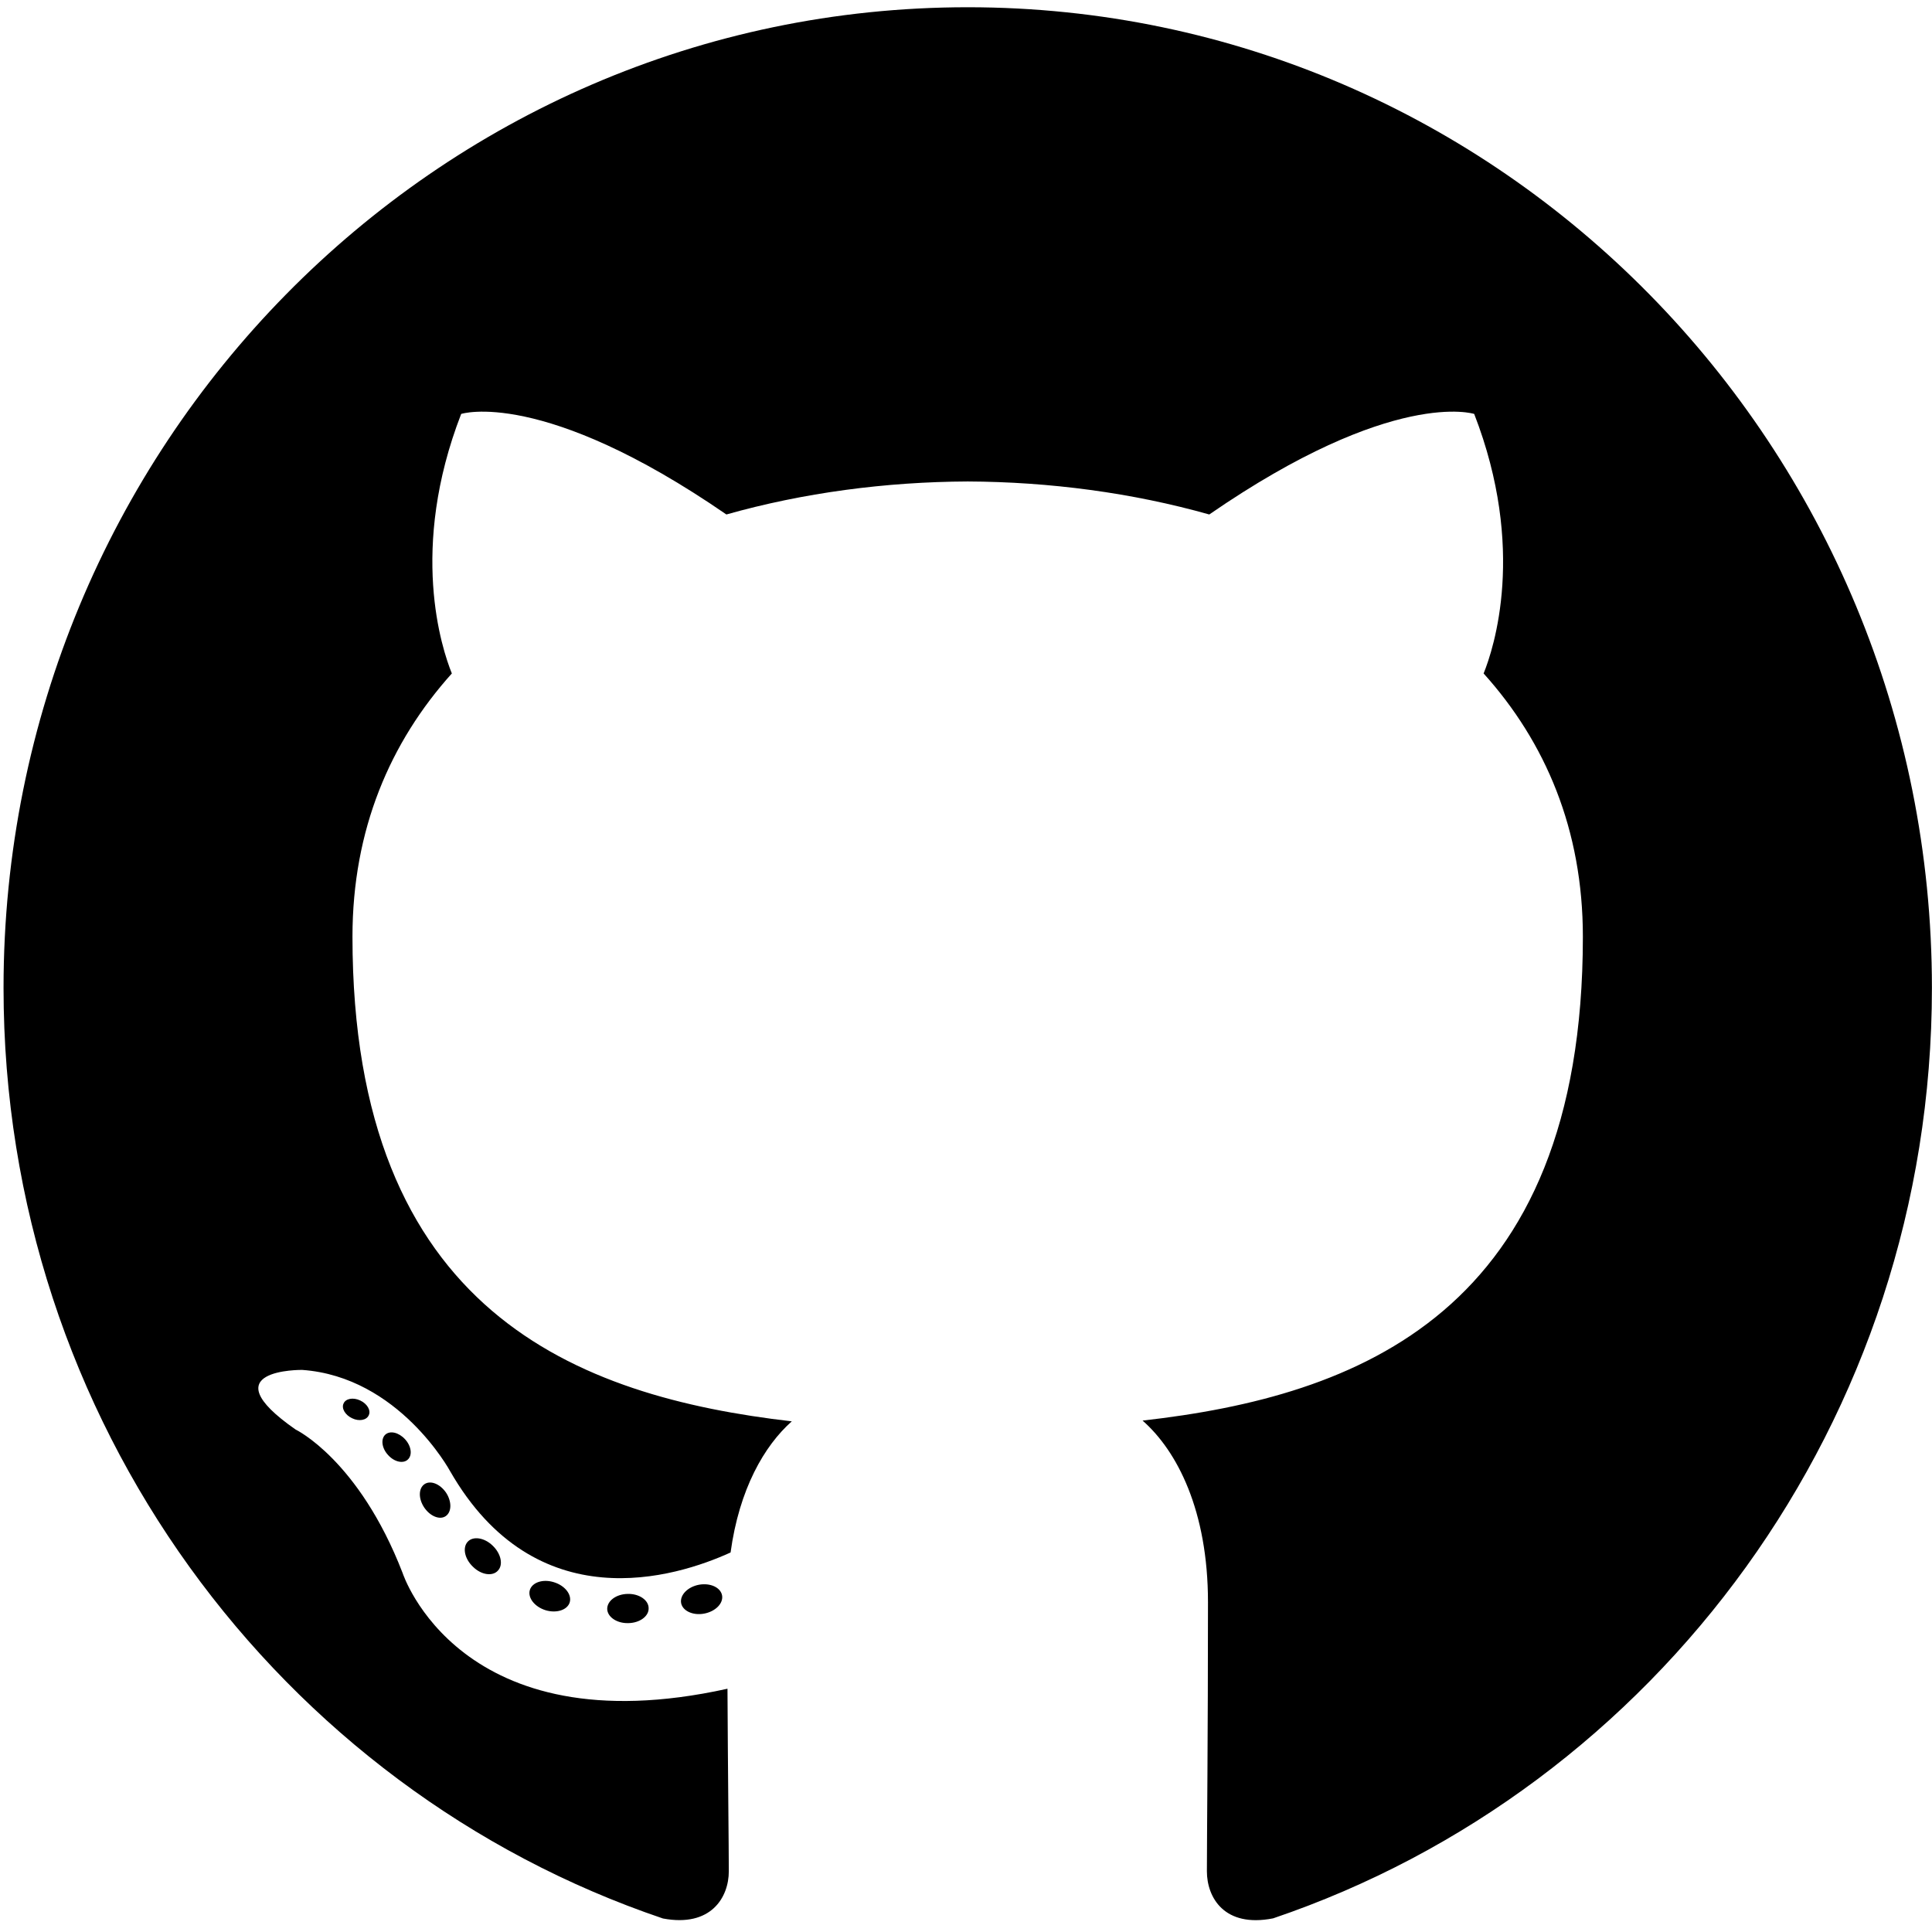
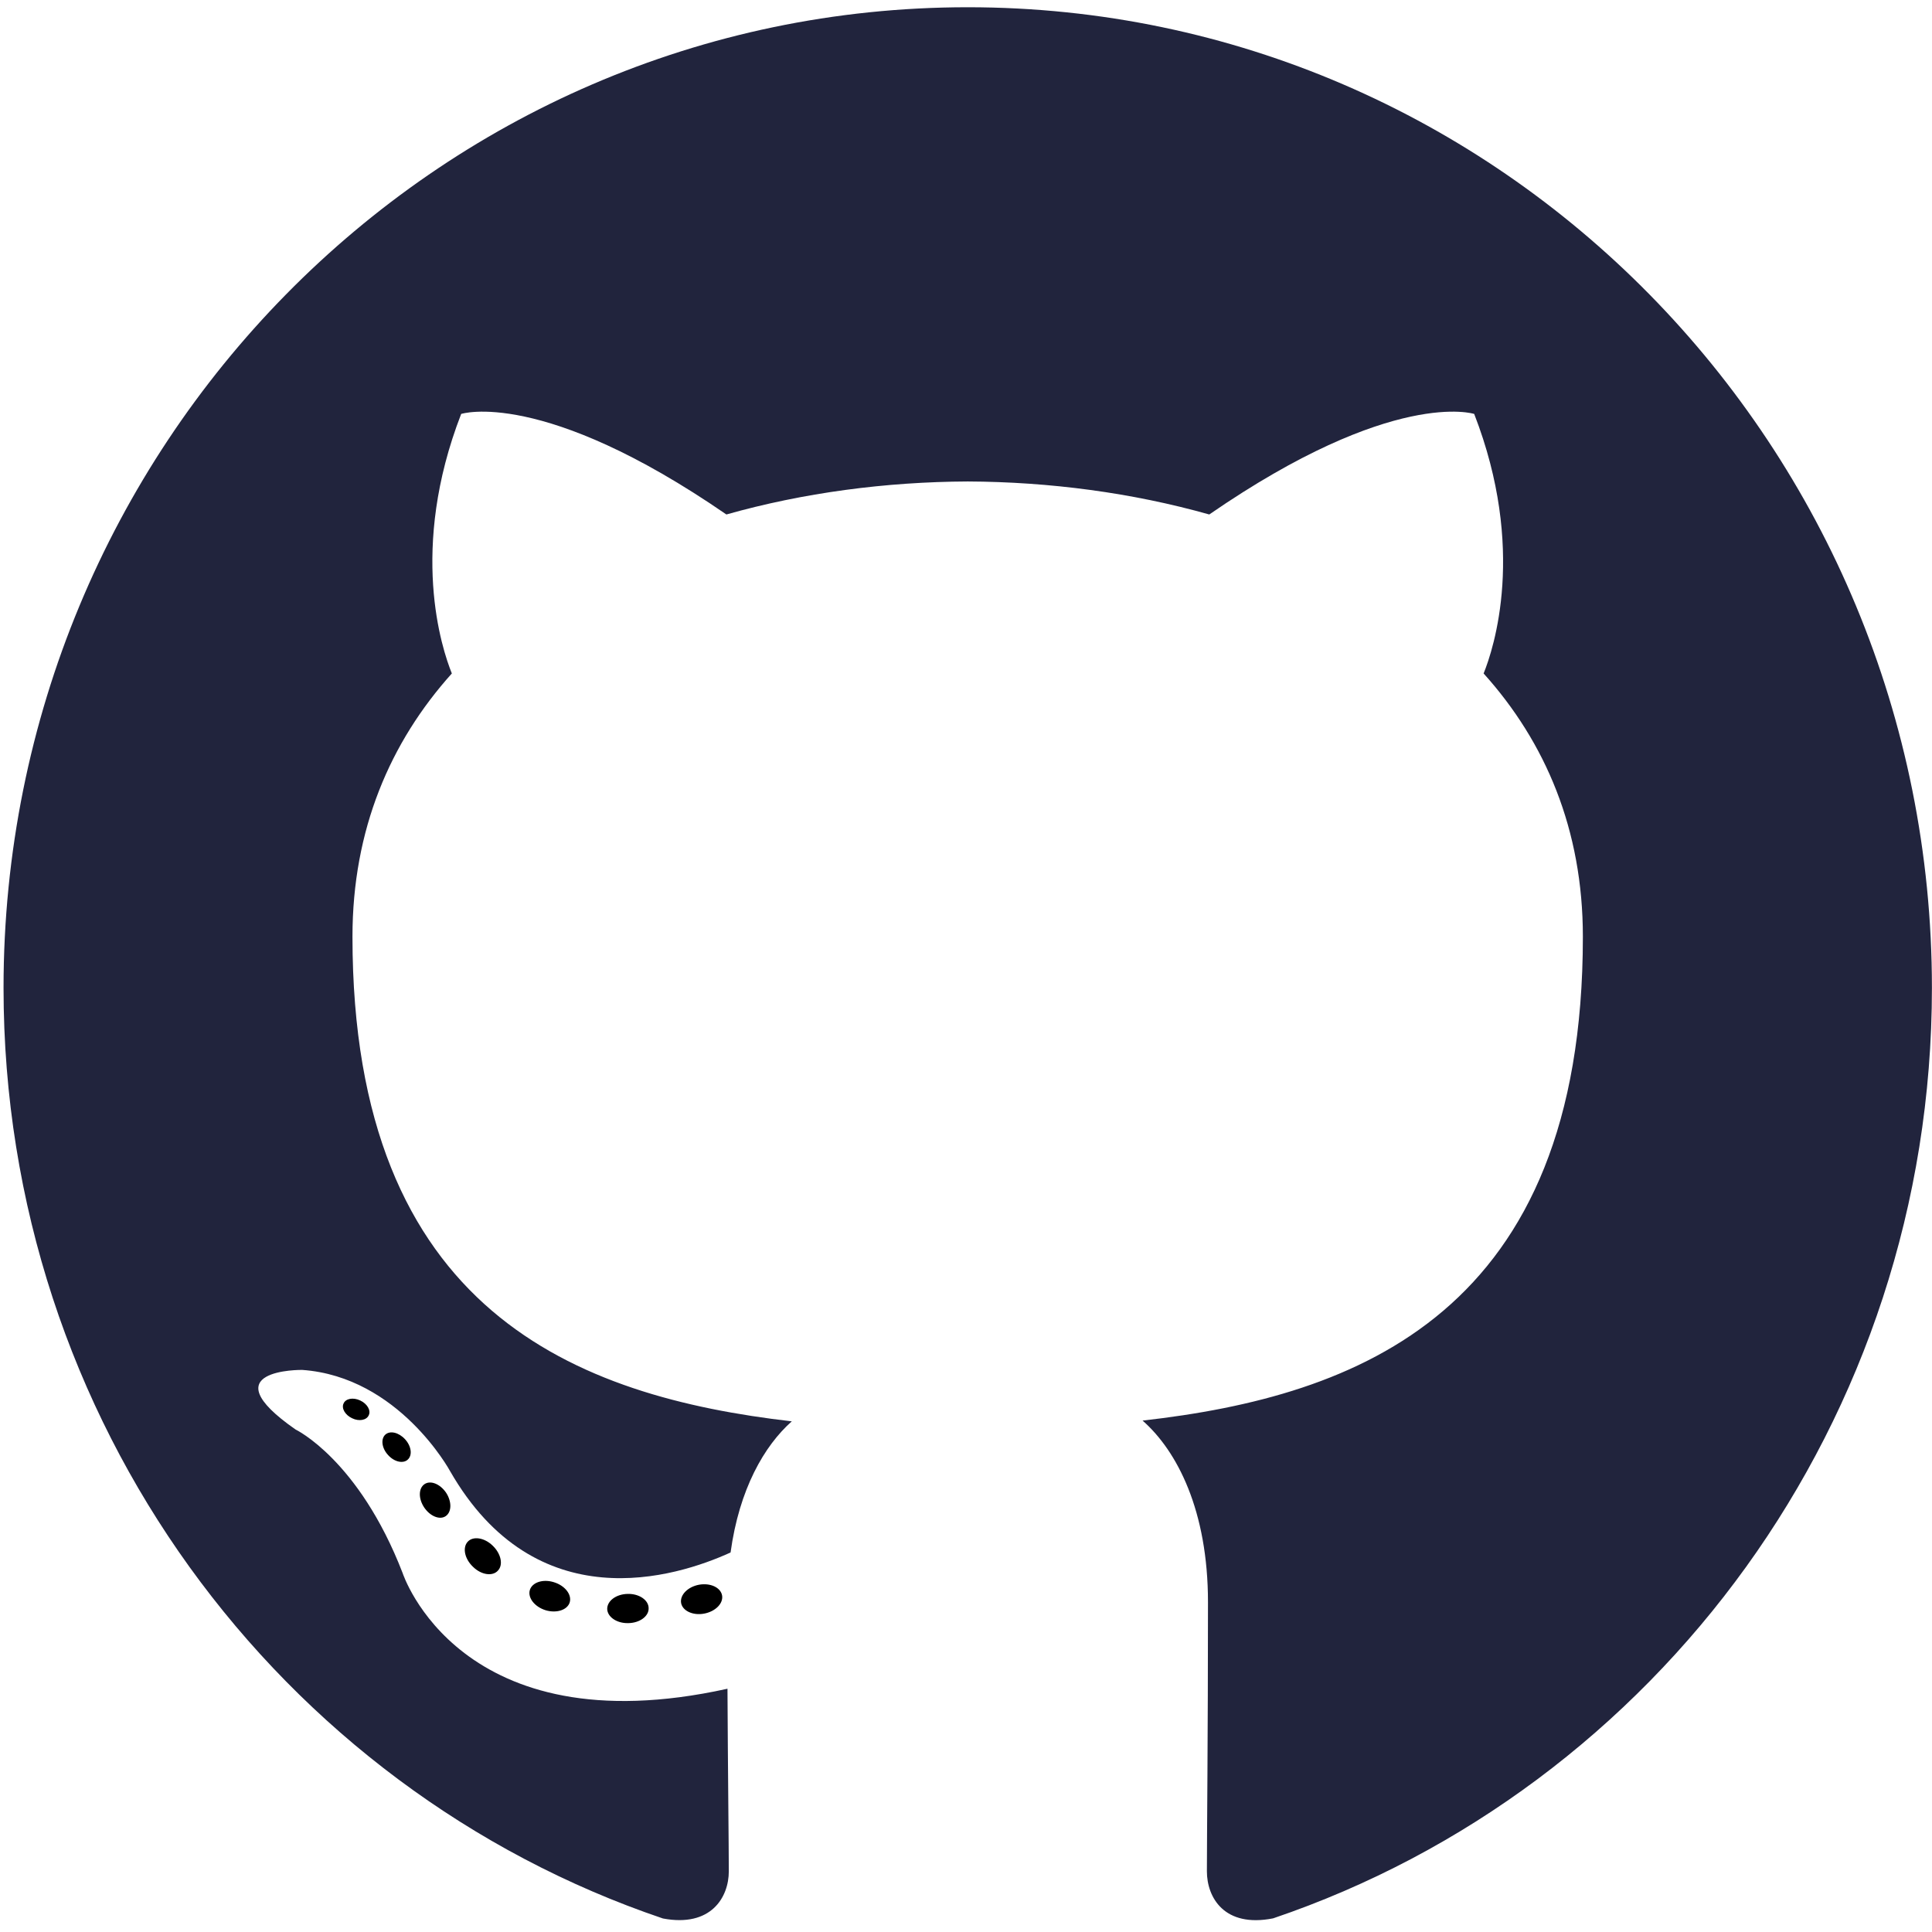
<svg xmlns="http://www.w3.org/2000/svg" width="48" height="48" viewBox="0 0 48 48" fill="none">
-   <path d="M24.043 0.18C10.815 0.18 0.088 11.088 0.088 24.544C0.088 35.31 6.952 44.443 16.47 47.664C17.667 47.89 18.107 47.136 18.107 46.492C18.107 45.911 18.084 43.992 18.074 41.956C11.41 43.43 10.003 39.081 10.003 39.081C8.914 36.265 7.344 35.516 7.344 35.516C5.17 34.004 7.507 34.035 7.507 34.035C9.913 34.206 11.18 36.546 11.18 36.546C13.316 40.271 16.784 39.194 18.151 38.571C18.366 36.997 18.987 35.921 19.672 35.313C14.351 34.697 8.757 32.608 8.757 23.272C8.757 20.612 9.693 18.438 11.226 16.732C10.977 16.118 10.157 13.64 11.458 10.284C11.458 10.284 13.469 9.629 18.047 12.782C19.958 12.242 22.007 11.971 24.043 11.962C26.079 11.971 28.13 12.242 30.044 12.782C34.617 9.629 36.626 10.284 36.626 10.284C37.929 13.64 37.109 16.118 36.86 16.732C38.396 18.438 39.326 20.612 39.326 23.272C39.326 32.63 33.722 34.691 28.387 35.294C29.247 36.05 30.012 37.533 30.012 39.806C30.012 43.066 29.985 45.689 29.985 46.492C29.985 47.141 30.416 47.9 31.63 47.661C41.143 44.436 47.998 35.306 47.998 24.544C47.998 11.088 37.273 0.18 24.043 0.18Z" fill="black" />
+   <path d="M24.043 0.18C10.815 0.18 0.088 11.088 0.088 24.544C0.088 35.31 6.952 44.443 16.47 47.664C17.667 47.89 18.107 47.136 18.107 46.492C18.107 45.911 18.084 43.992 18.074 41.956C11.41 43.43 10.003 39.081 10.003 39.081C8.914 36.265 7.344 35.516 7.344 35.516C5.17 34.004 7.507 34.035 7.507 34.035C9.913 34.206 11.18 36.546 11.18 36.546C13.316 40.271 16.784 39.194 18.151 38.571C18.366 36.997 18.987 35.921 19.672 35.313C14.351 34.697 8.757 32.608 8.757 23.272C8.757 20.612 9.693 18.438 11.226 16.732C10.977 16.118 10.157 13.64 11.458 10.284C11.458 10.284 13.469 9.629 18.047 12.782C19.958 12.242 22.007 11.971 24.043 11.962C26.079 11.971 28.13 12.242 30.044 12.782C34.617 9.629 36.626 10.284 36.626 10.284C37.929 13.64 37.109 16.118 36.86 16.732C38.396 18.438 39.326 20.612 39.326 23.272C39.326 32.63 33.722 34.691 28.387 35.294C29.247 36.05 30.012 37.533 30.012 39.806C30.012 43.066 29.985 45.689 29.985 46.492C29.985 47.141 30.416 47.9 31.63 47.661C41.143 44.436 47.998 35.306 47.998 24.544C47.998 11.088 37.273 0.18 24.043 0.18Z" fill="#21243D" />
  <path d="M9.161 35.162C9.108 35.284 8.921 35.32 8.75 35.237C8.577 35.157 8.479 34.992 8.535 34.871C8.587 34.746 8.774 34.712 8.948 34.794C9.122 34.874 9.221 35.041 9.161 35.162Z" fill="black" />
  <path d="M10.131 36.263C10.017 36.371 9.794 36.321 9.642 36.15C9.485 35.981 9.456 35.753 9.572 35.644C9.69 35.536 9.906 35.587 10.063 35.757C10.22 35.928 10.251 36.154 10.131 36.263Z" fill="black" />
  <path d="M11.076 37.666C10.929 37.77 10.689 37.673 10.541 37.456C10.394 37.239 10.394 36.98 10.544 36.875C10.693 36.771 10.929 36.865 11.079 37.08C11.226 37.3 11.226 37.56 11.076 37.666Z" fill="black" />
  <path d="M12.37 39.022C12.238 39.169 11.959 39.13 11.754 38.929C11.544 38.732 11.486 38.453 11.618 38.306C11.751 38.158 12.032 38.2 12.238 38.399C12.446 38.596 12.51 38.876 12.37 39.022Z" fill="black" />
  <path d="M14.155 39.809C14.097 40 13.828 40.087 13.556 40.006C13.285 39.922 13.108 39.699 13.163 39.506C13.219 39.314 13.489 39.223 13.763 39.31C14.033 39.393 14.211 39.615 14.155 39.809Z" fill="black" />
  <path d="M16.115 39.955C16.122 40.156 15.892 40.323 15.607 40.326C15.321 40.333 15.089 40.17 15.086 39.972C15.086 39.77 15.311 39.605 15.597 39.6C15.882 39.594 16.115 39.755 16.115 39.955Z" fill="black" />
  <path d="M17.94 39.639C17.974 39.835 17.776 40.037 17.493 40.09C17.215 40.142 16.957 40.021 16.922 39.826C16.888 39.626 17.089 39.424 17.367 39.372C17.65 39.322 17.904 39.44 17.94 39.639Z" fill="black" />
</svg>
